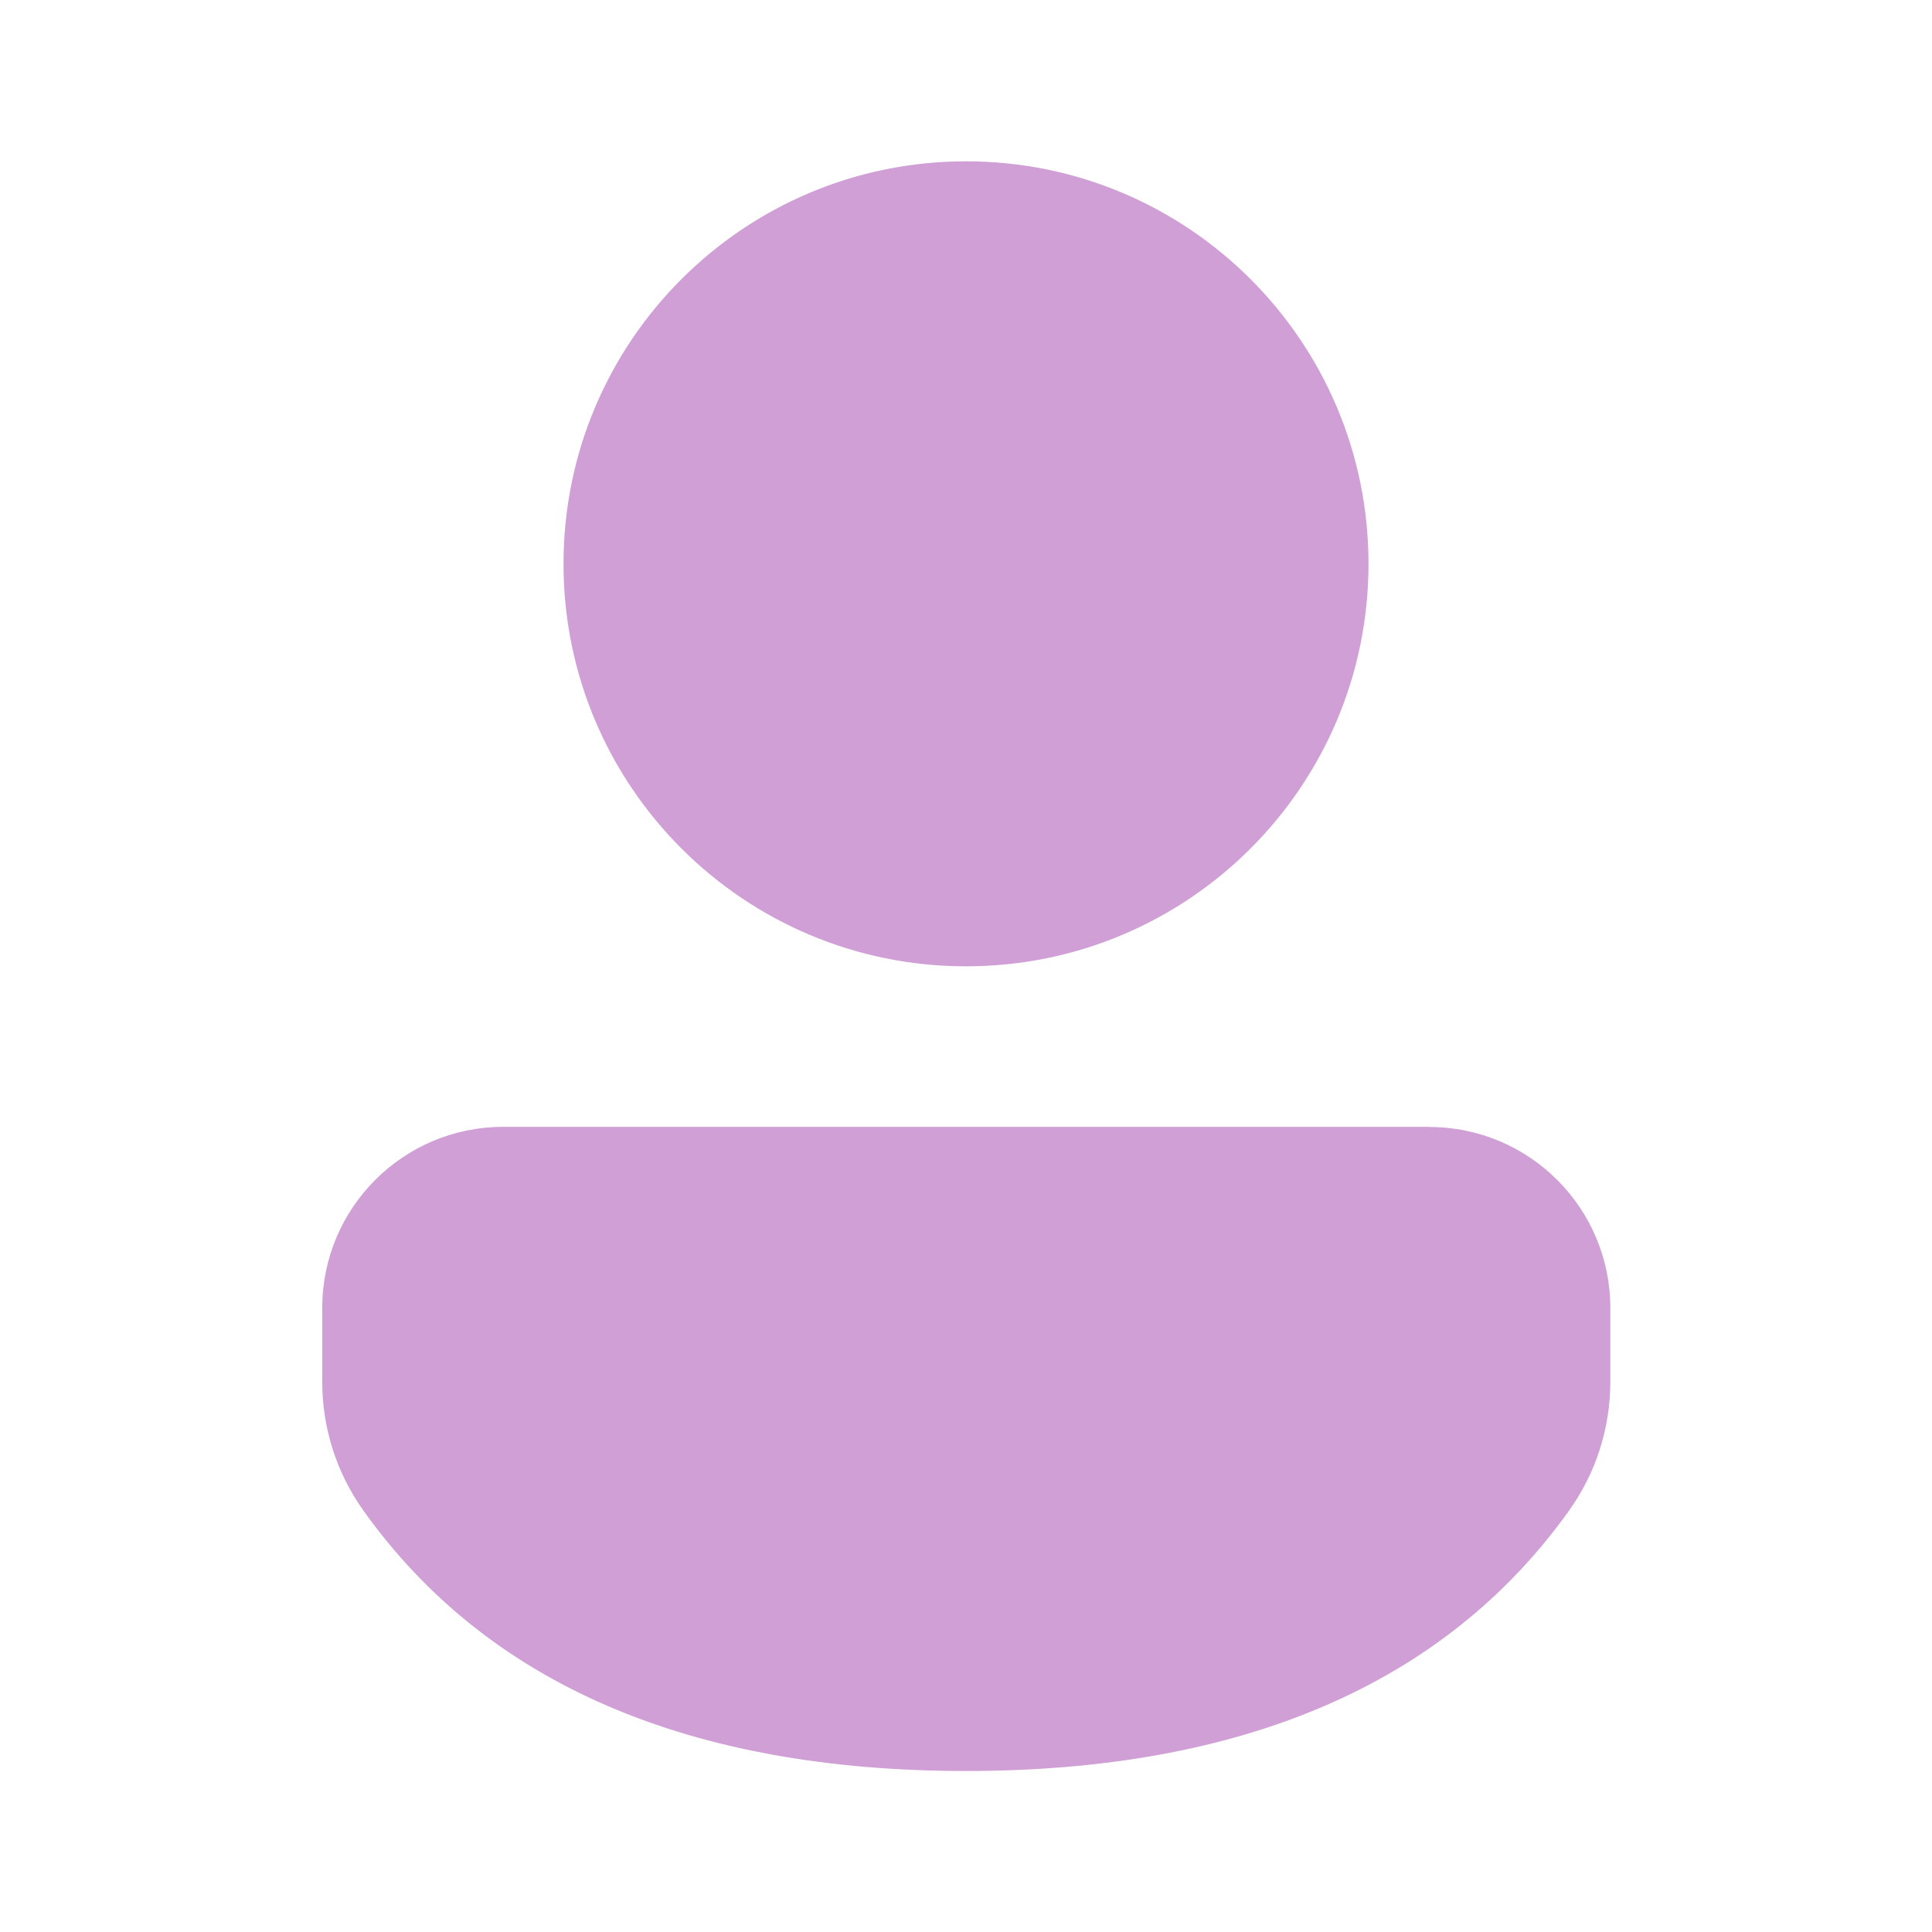
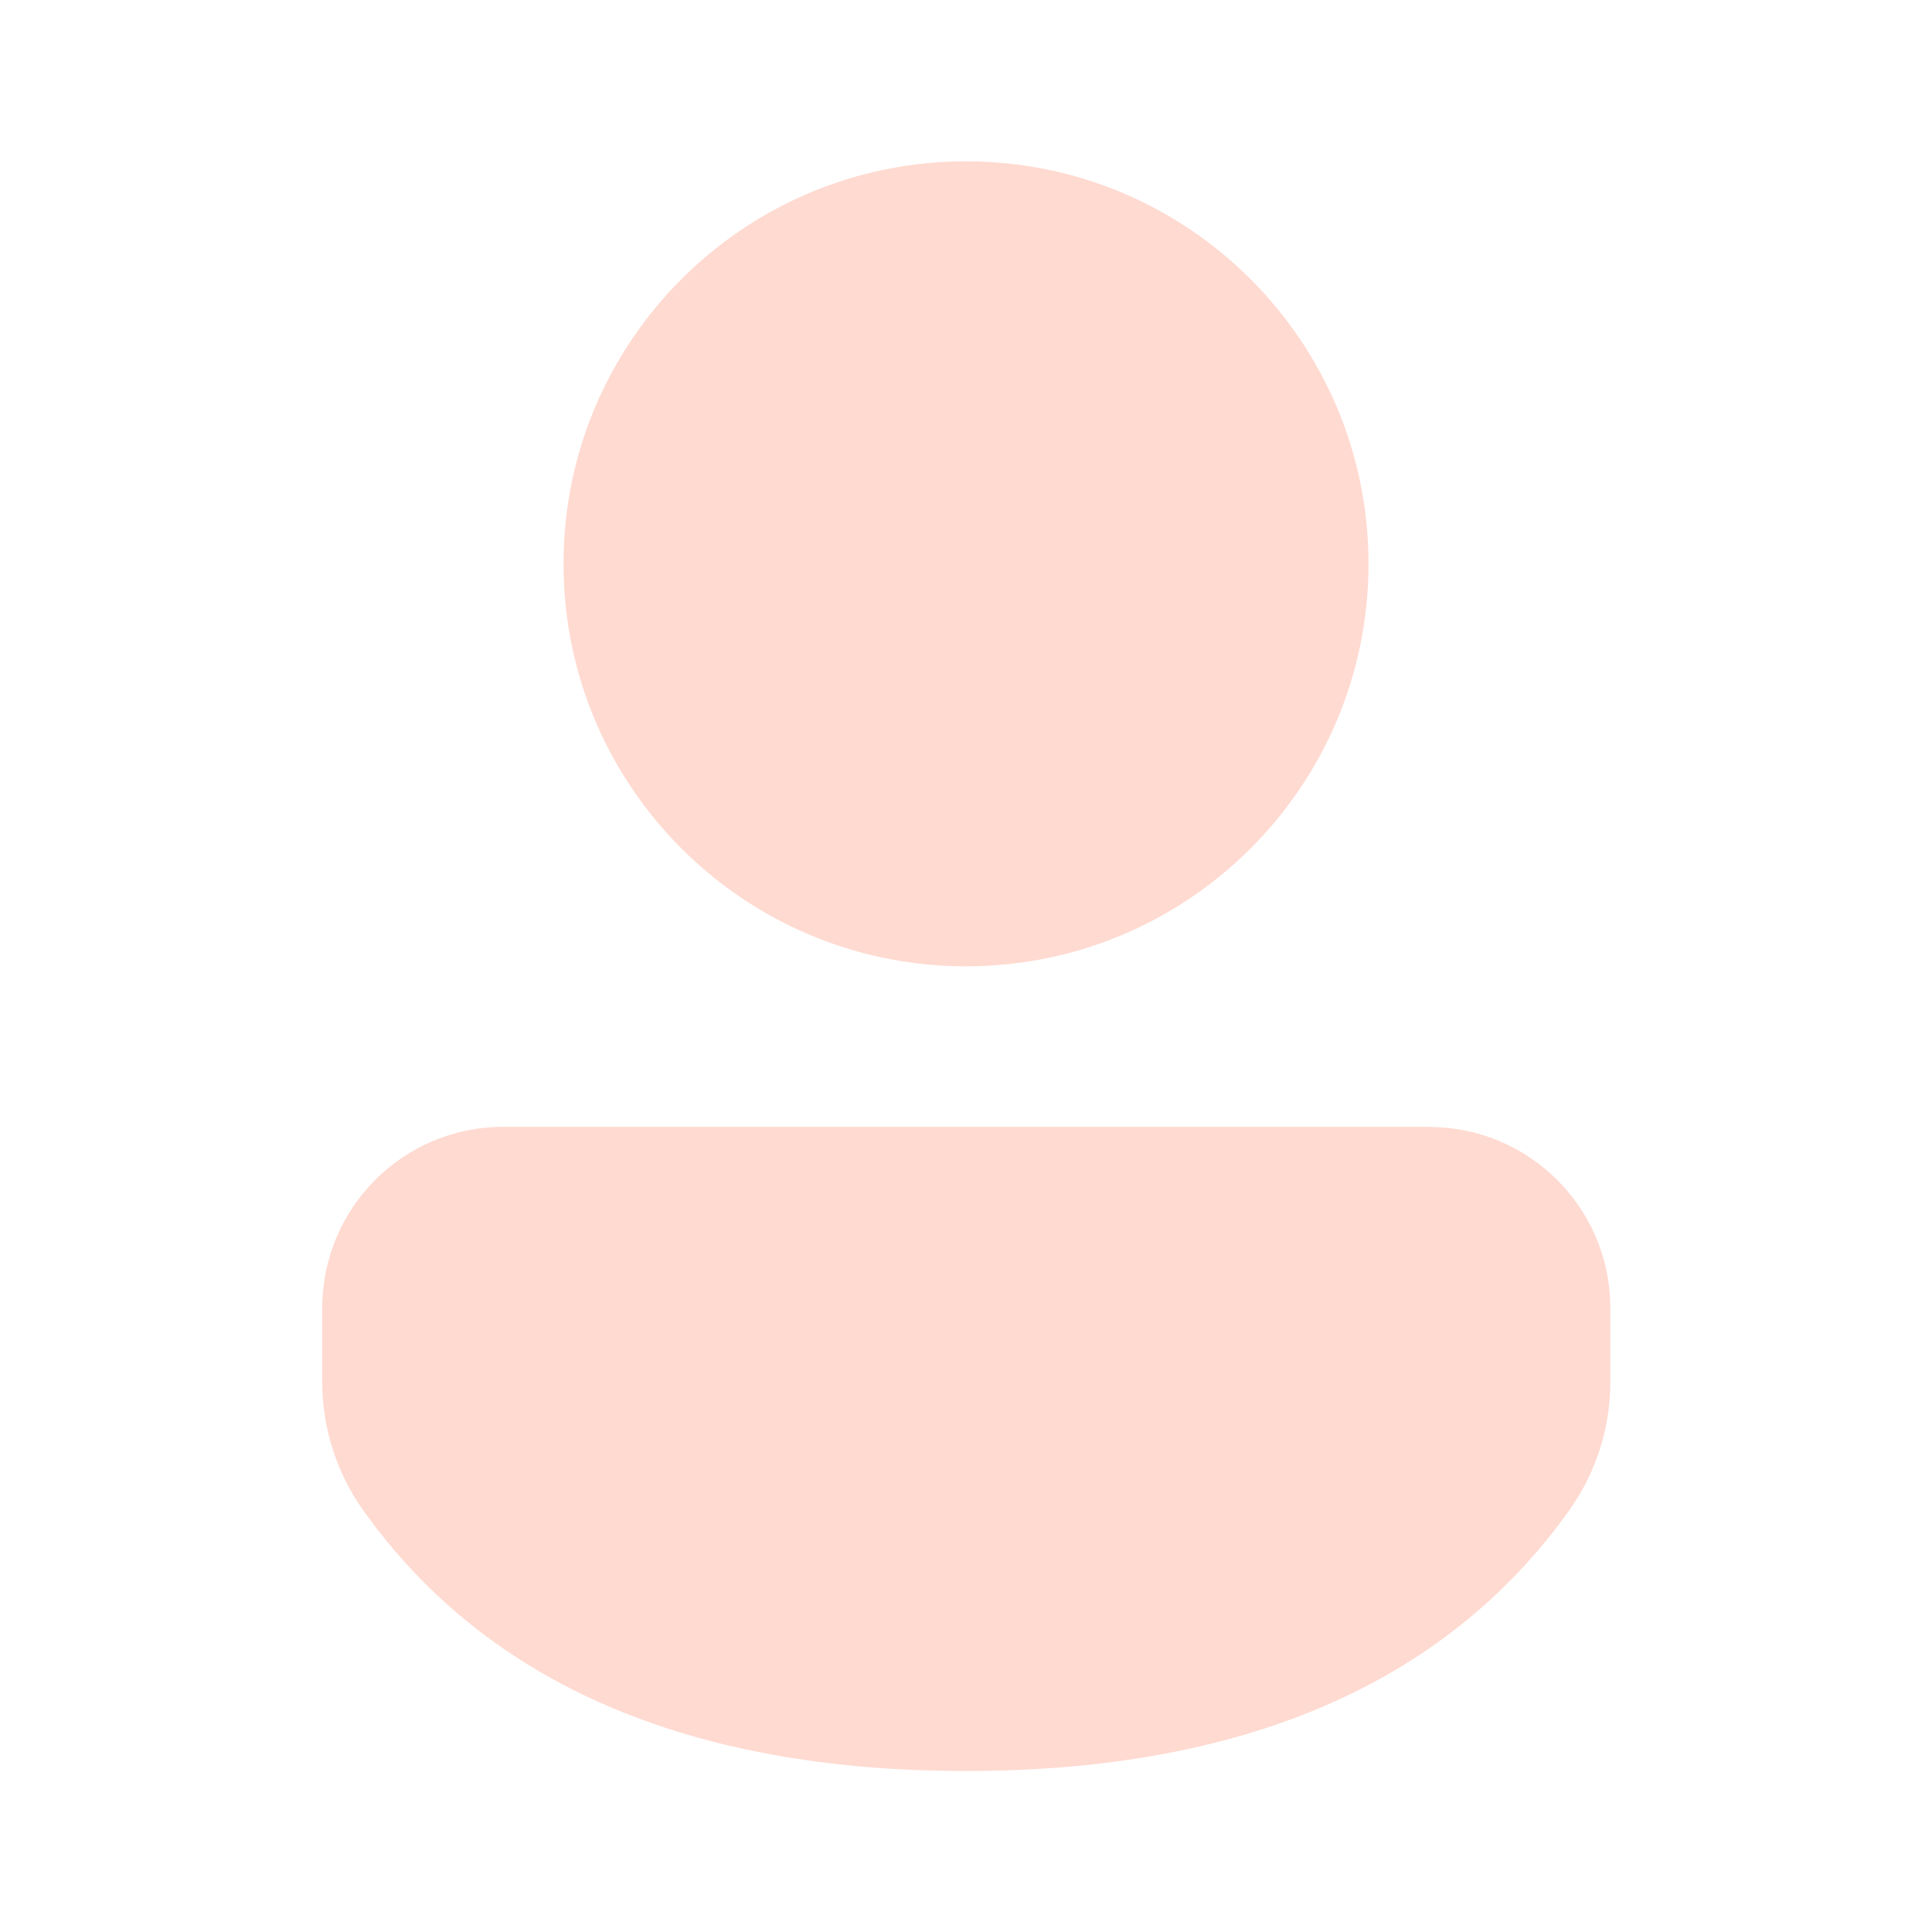
<svg xmlns="http://www.w3.org/2000/svg" width="24" height="24" fill="none" viewBox="0 0 24 24">
-   <path d="M17.754 14a2.249 2.249 0 0 1 2.25 2.249v.918a2.75 2.75 0 0 1-.513 1.599C17.945 20.929 15.42 22 12 22c-3.422 0-5.945-1.072-7.487-3.237a2.75 2.75 0 0 1-.51-1.595v-.92a2.249 2.249 0 0 1 2.249-2.25h11.501ZM12 2.004a5 5 0 1 1 0 10 5 5 0 0 1 0-10Z" fill="#cf9fd6" />
+   <path d="M17.754 14a2.249 2.249 0 0 1 2.25 2.249v.918a2.75 2.75 0 0 1-.513 1.599C17.945 20.929 15.42 22 12 22c-3.422 0-5.945-1.072-7.487-3.237a2.75 2.75 0 0 1-.51-1.595v-.92a2.249 2.249 0 0 1 2.249-2.25h11.501ZM12 2.004a5 5 0 1 1 0 10 5 5 0 0 1 0-10Z" fill="#ffdad1" />
</svg>
